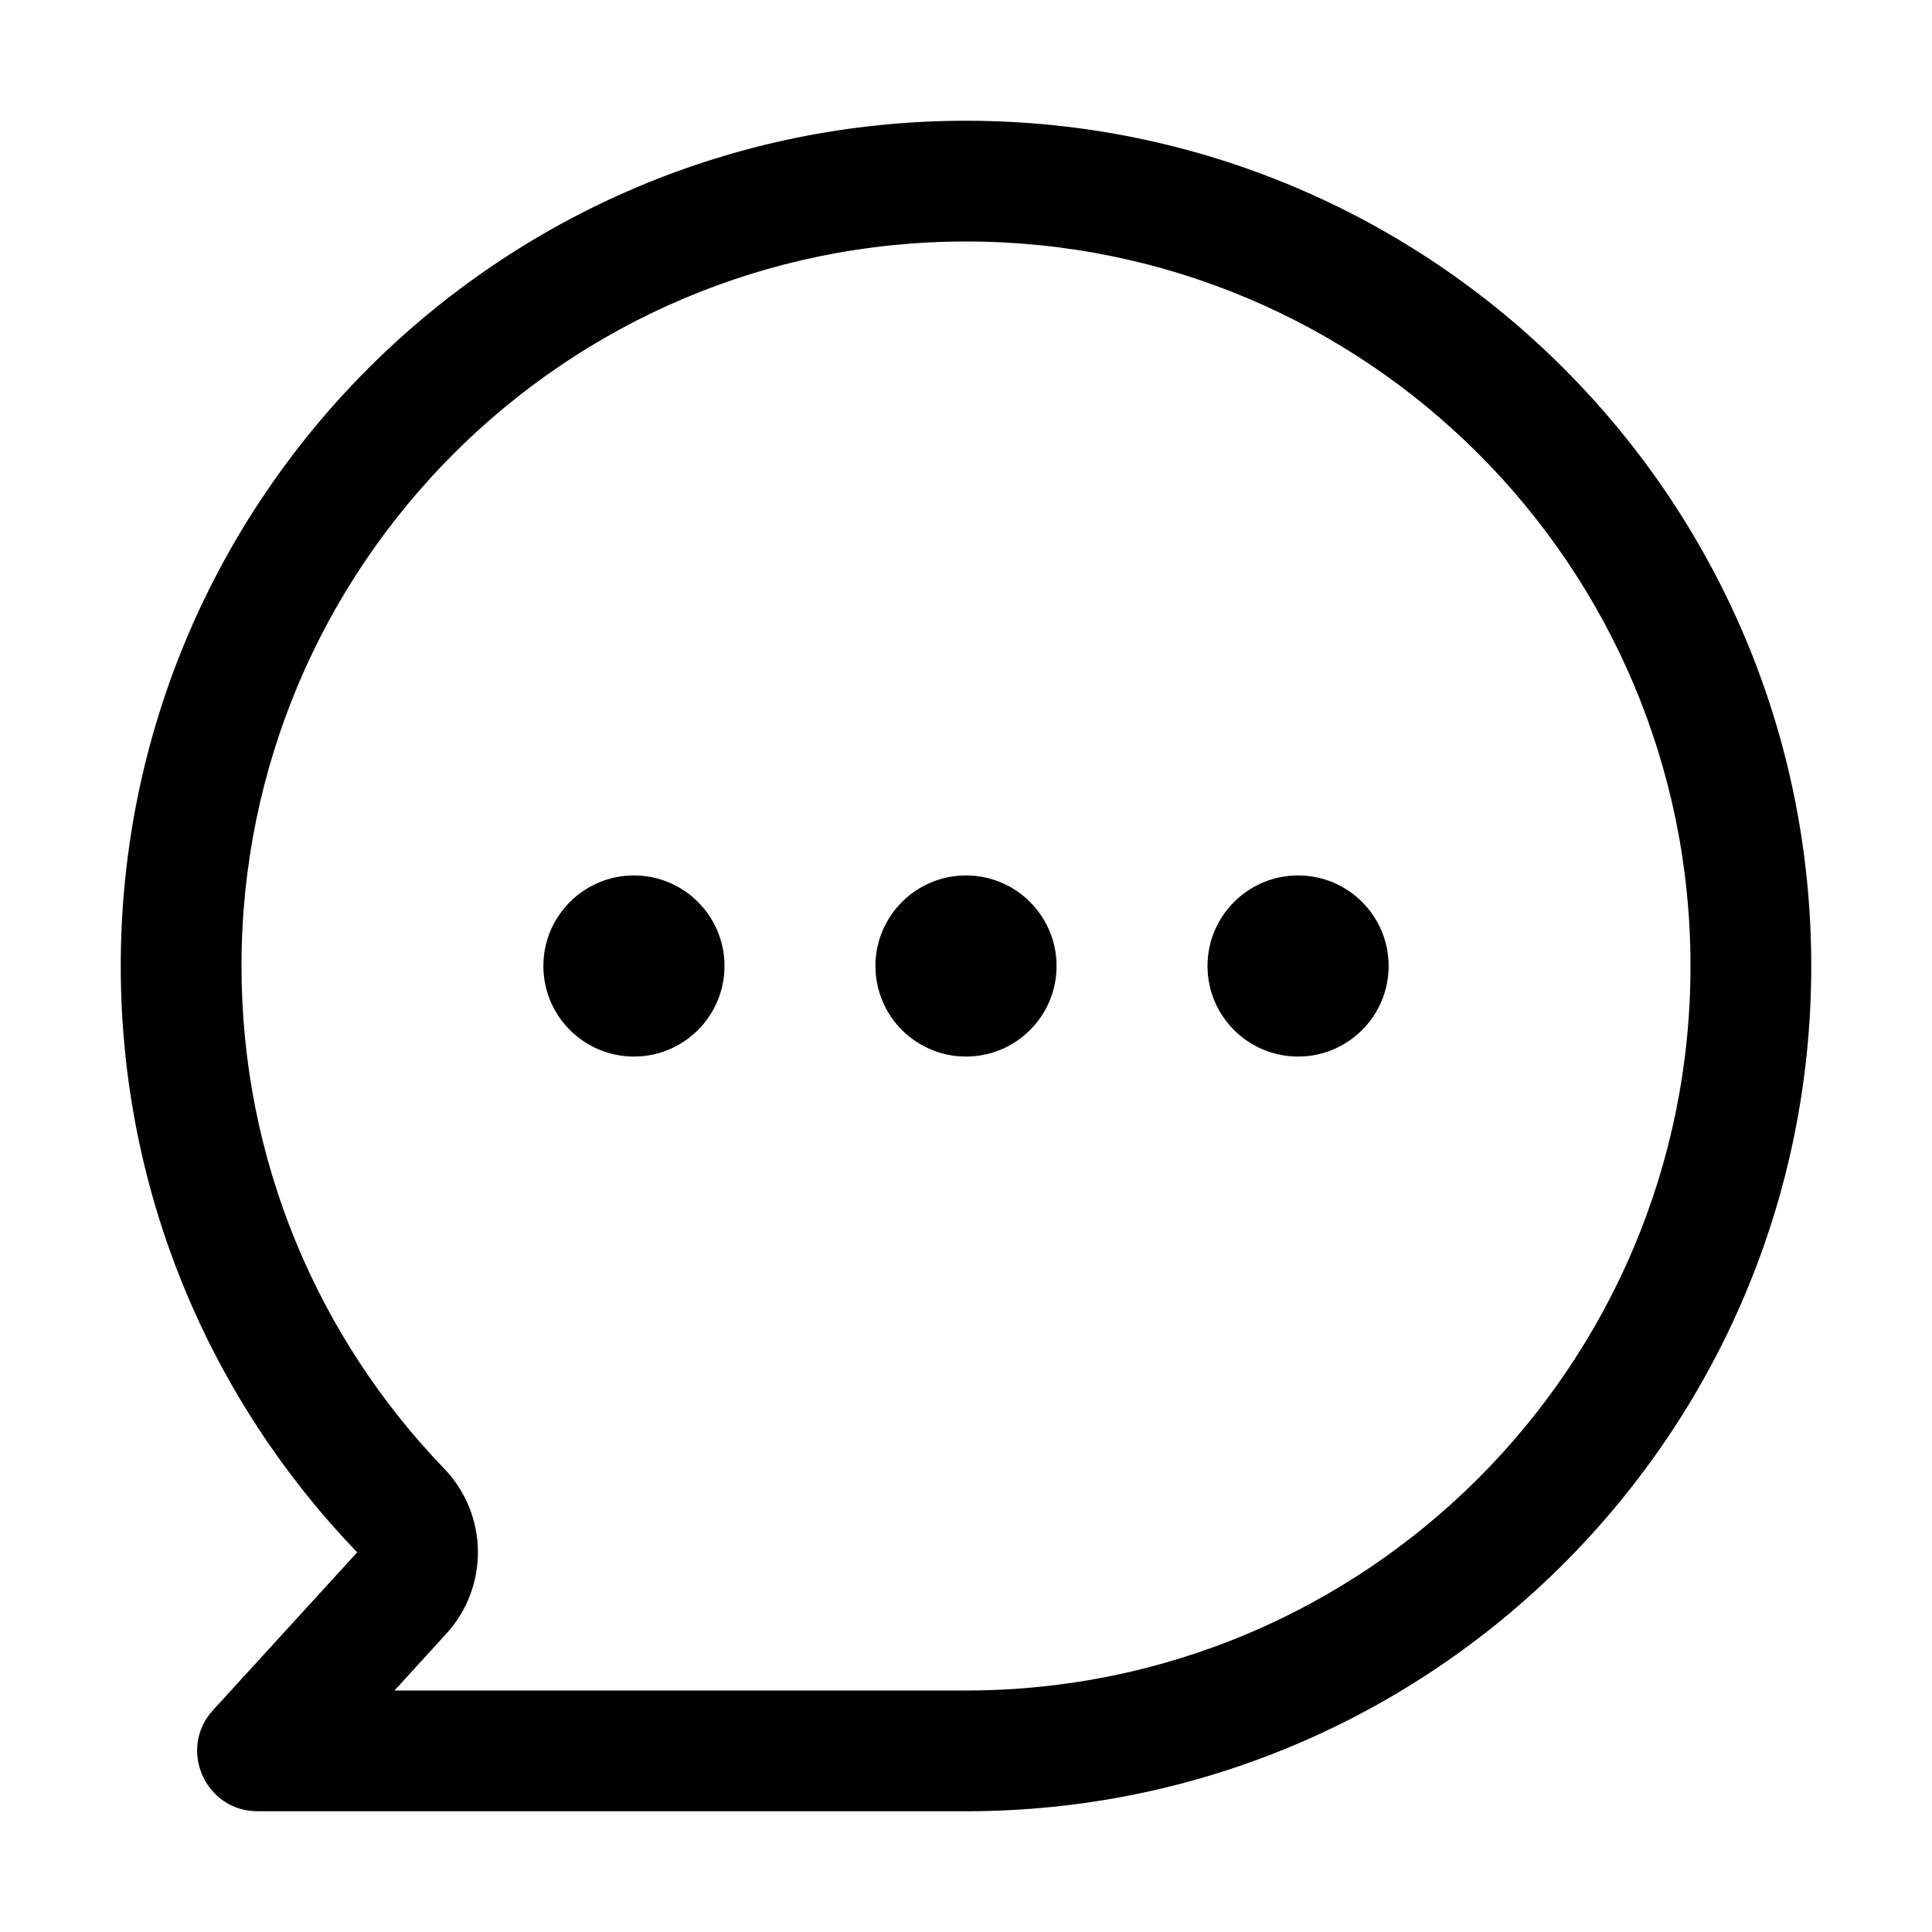
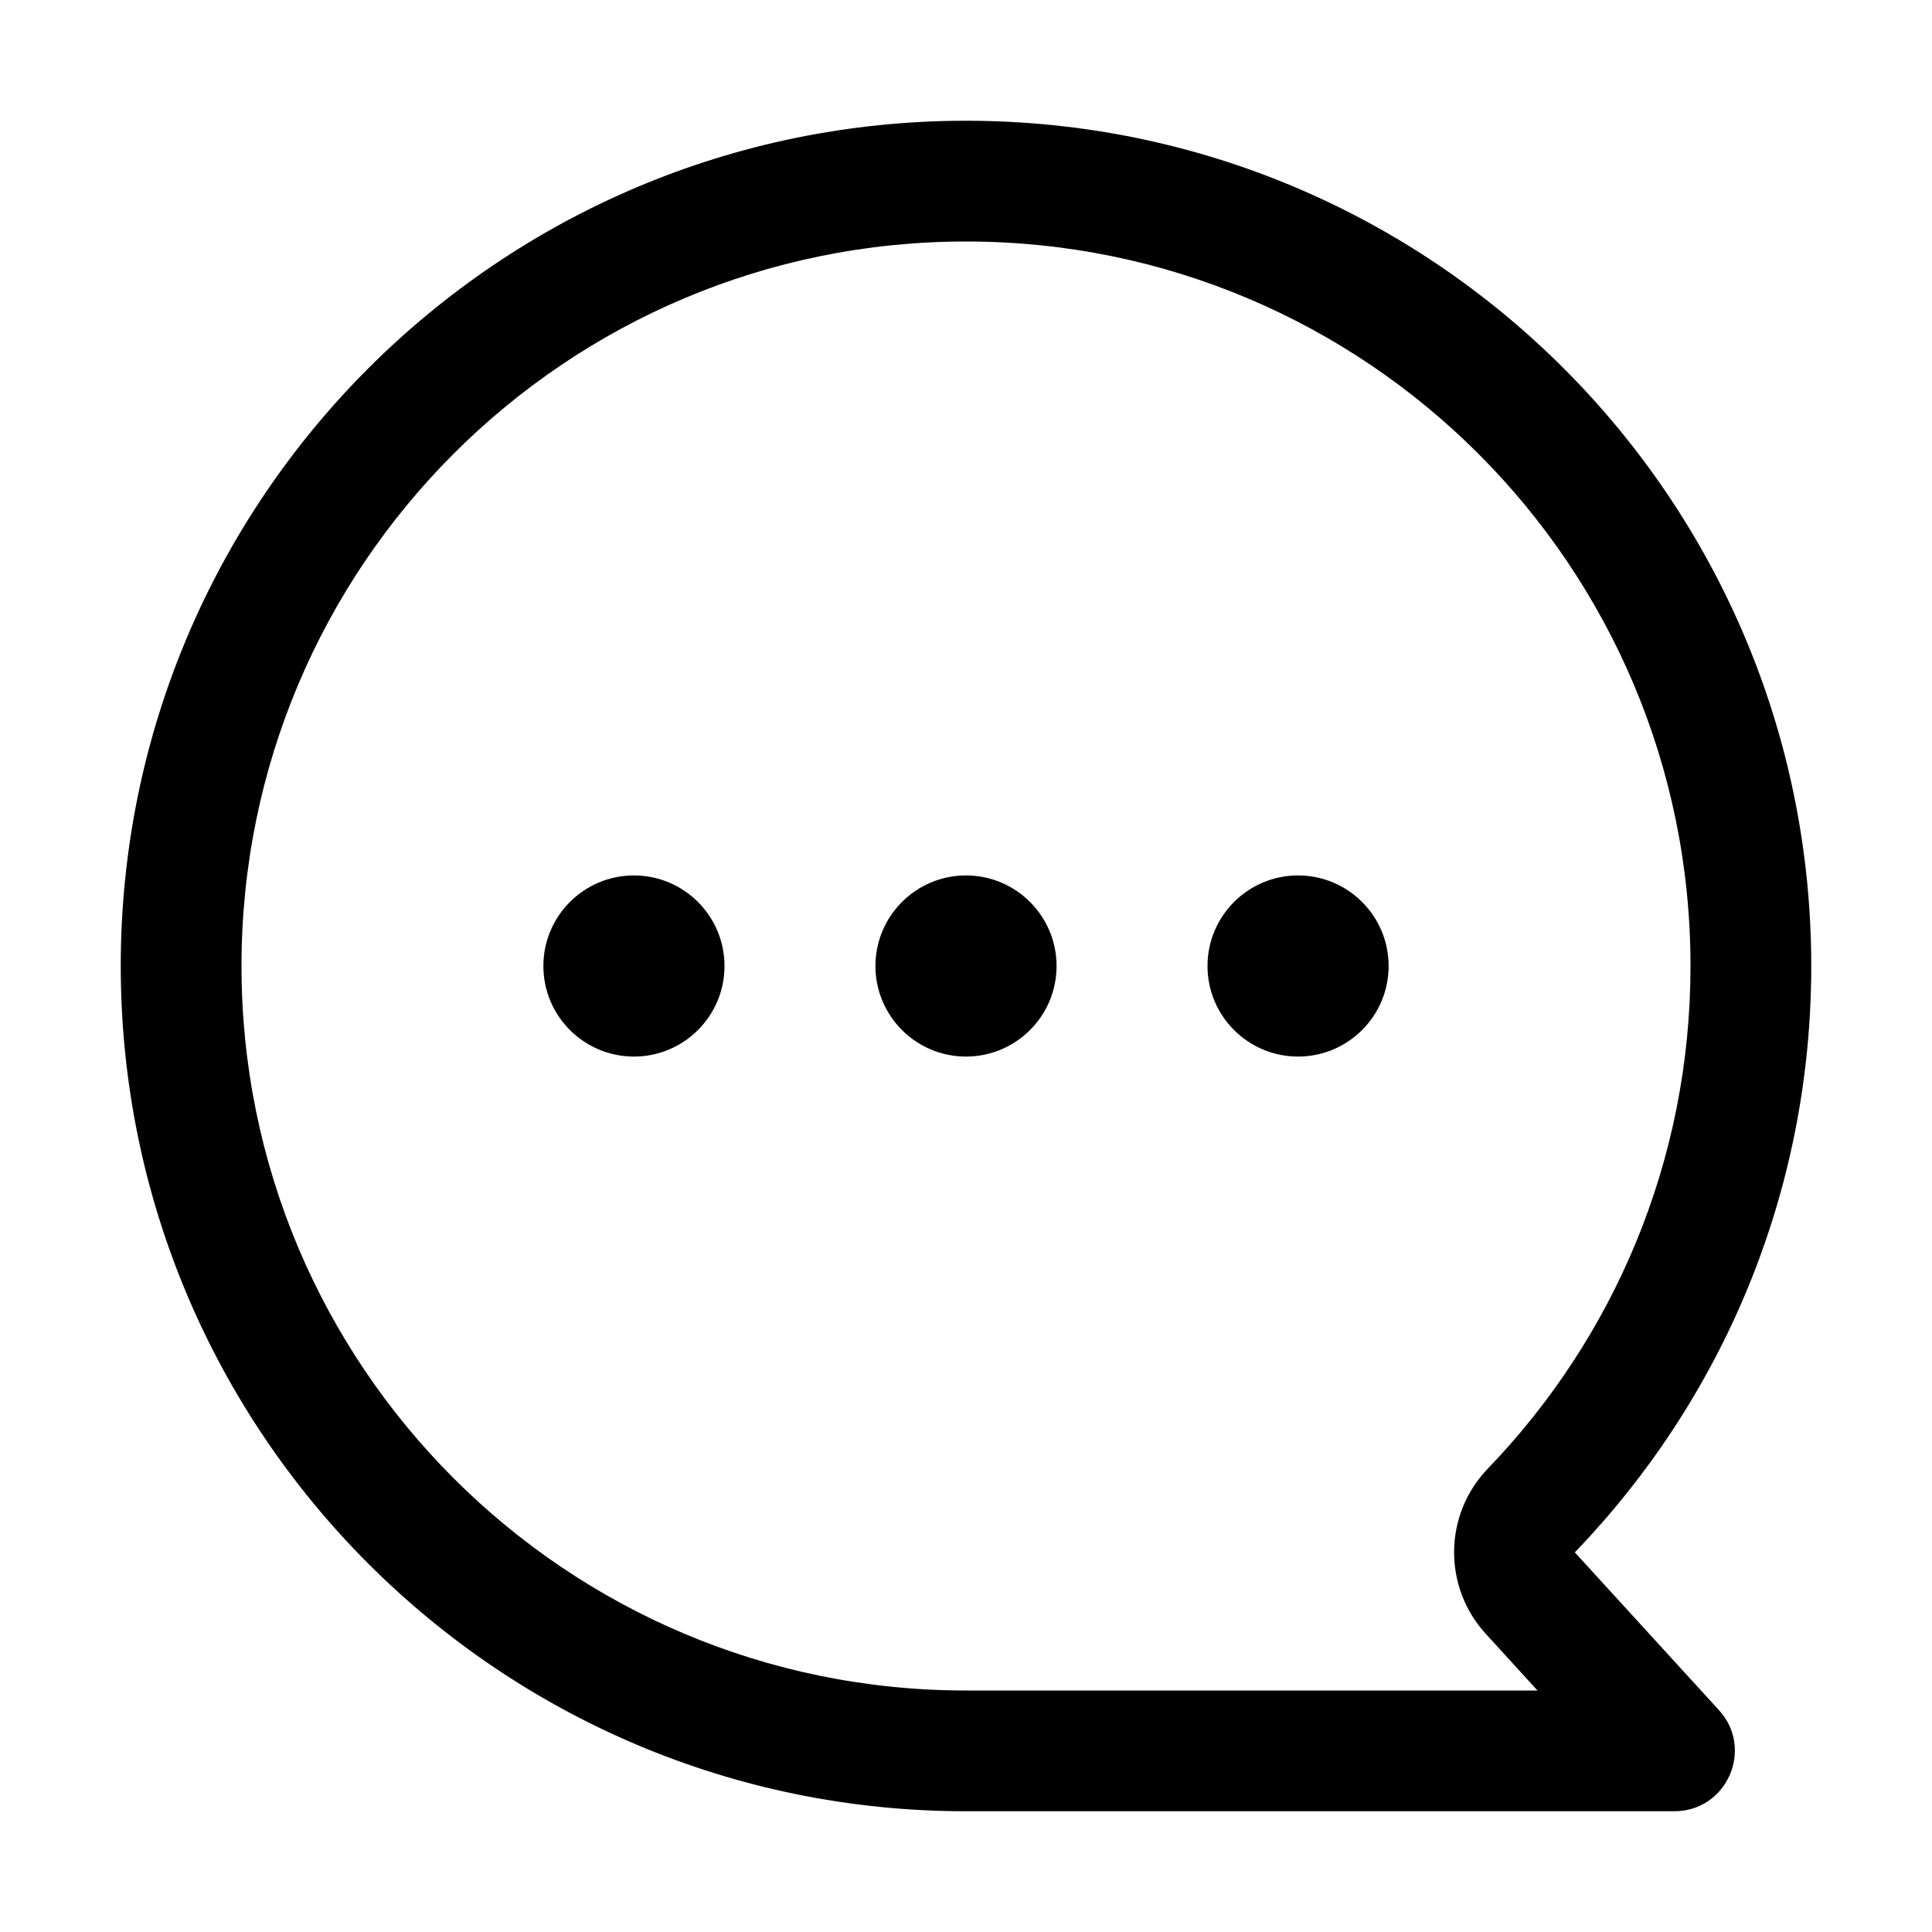
<svg xmlns="http://www.w3.org/2000/svg" width="16" height="16" viewBox="0 0 16 16" fill="black">
-   <path fill-rule="evenodd" clip-rule="evenodd" d="M3.696 13.53C4.052 13.14 4.044 12.542 3.678 12.162C2.638 11.082 2 9.617 2 8C2 4.686 4.686 2 8 2C11.314 2 14 4.686 14 8C14 11.314 11.314 14 8 14H3.267L3.696 13.53ZM1 8C1 9.886 1.746 11.597 2.958 12.856L1.764 14.163C1.471 14.484 1.699 15 2.134 15H8C11.866 15 15 11.866 15 8C15 4.134 11.866 1 8 1C4.134 1 1 4.134 1 8Z" />
-   <path d="M6 8C6 8.414 5.664 8.75 5.25 8.75C4.836 8.75 4.5 8.414 4.5 8C4.5 7.586 4.836 7.25 5.25 7.25C5.664 7.25 6 7.586 6 8Z" />
-   <path d="M8.75 8C8.75 8.414 8.414 8.75 8 8.75C7.586 8.75 7.25 8.414 7.25 8C7.25 7.586 7.586 7.25 8 7.25C8.414 7.25 8.75 7.586 8.75 8Z" />
-   <path d="M11.5 8C11.5 8.414 11.164 8.75 10.75 8.75C10.336 8.75 10 8.414 10 8C10 7.586 10.336 7.25 10.75 7.25C11.164 7.25 11.5 7.586 11.5 8Z" />
+   <path fill-rule="evenodd" clip-rule="evenodd" d="M12.322 12.162C11.956 12.542 11.948 13.14 12.304 13.53L12.733 14H8C4.686 14 2 11.314 2 8C2 4.686 4.686 2 8 2C11.314 2 14 4.686 14 8C14 9.617 13.362 11.082 12.322 12.162ZM13.042 12.856C14.255 11.597 15 9.886 15 8C15 4.134 11.866 1 8 1C4.134 1 1 4.134 1 8C1 11.866 4.134 15 8 15H13.866C14.301 15 14.529 14.484 14.236 14.163L13.042 12.856ZM5.25 8.75C5.664 8.75 6 8.414 6 8C6 7.586 5.664 7.25 5.25 7.25C4.836 7.25 4.5 7.586 4.5 8C4.5 8.414 4.836 8.75 5.25 8.75ZM8.75 8C8.75 8.414 8.414 8.75 8 8.75C7.586 8.75 7.25 8.414 7.25 8C7.25 7.586 7.586 7.25 8 7.25C8.414 7.25 8.75 7.586 8.75 8ZM10.75 8.75C11.164 8.75 11.5 8.414 11.5 8C11.5 7.586 11.164 7.25 10.75 7.25C10.336 7.25 10 7.586 10 8C10 8.414 10.336 8.75 10.75 8.75Z" />
</svg>
